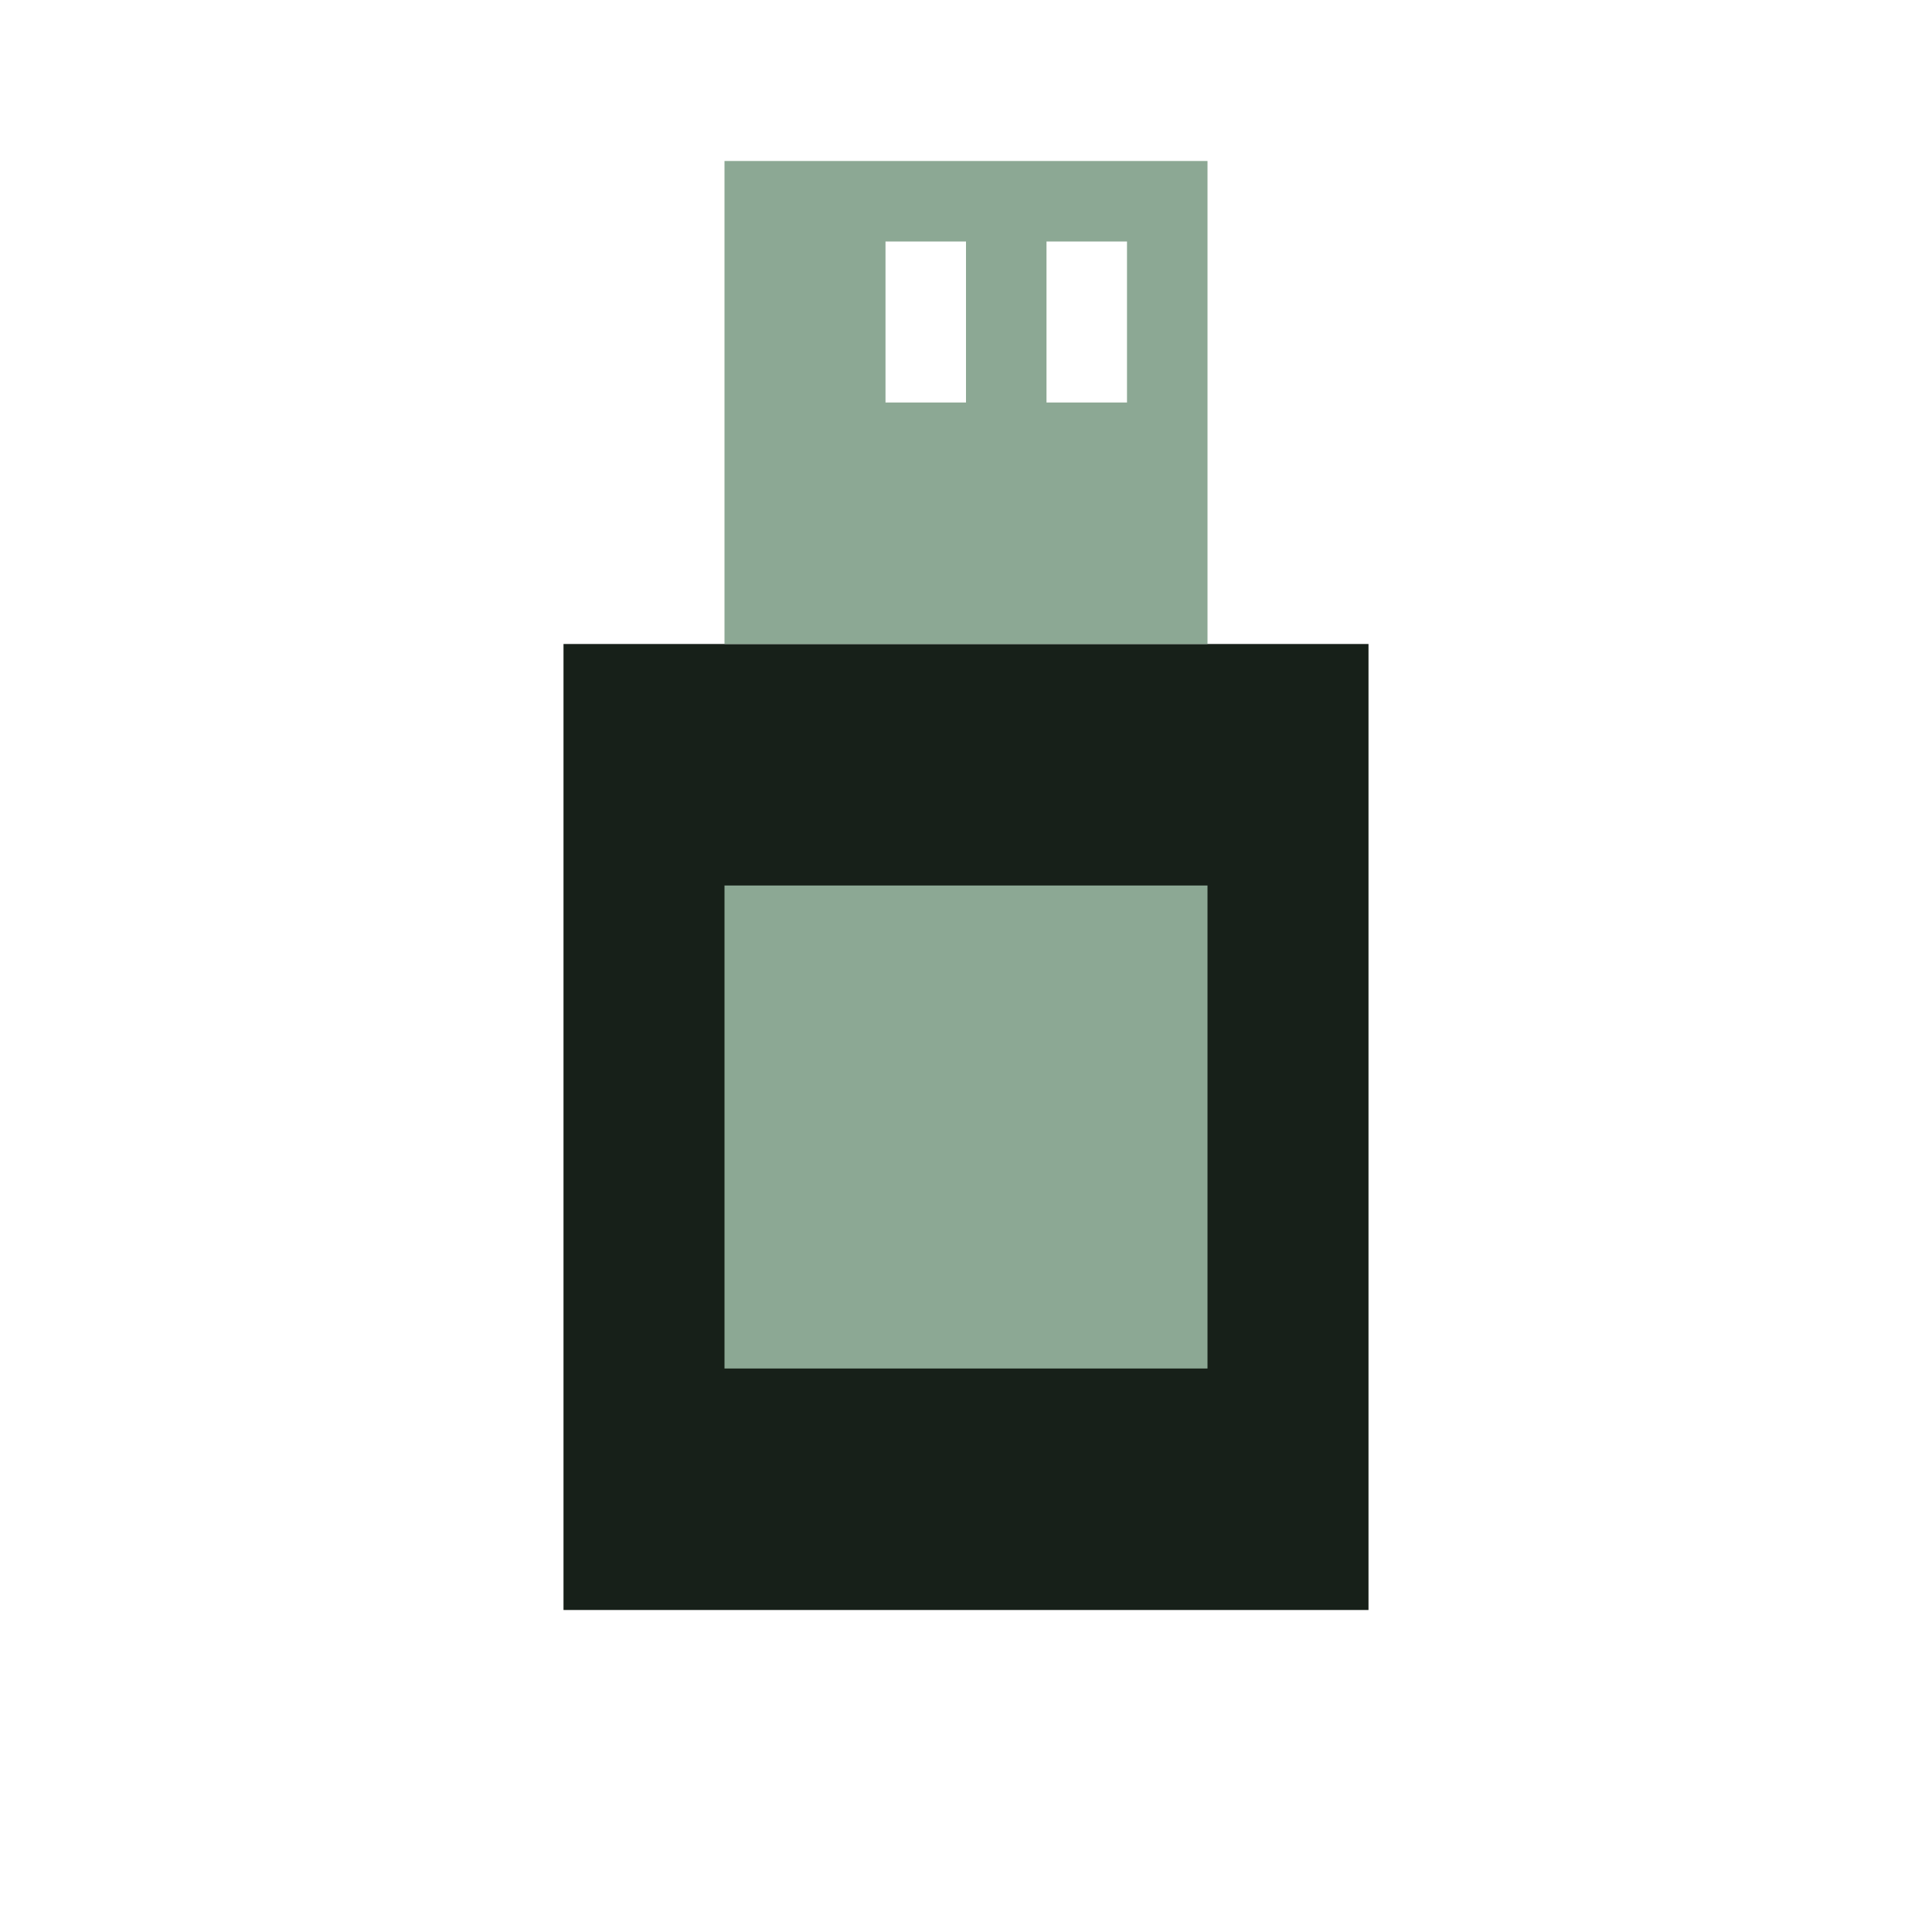
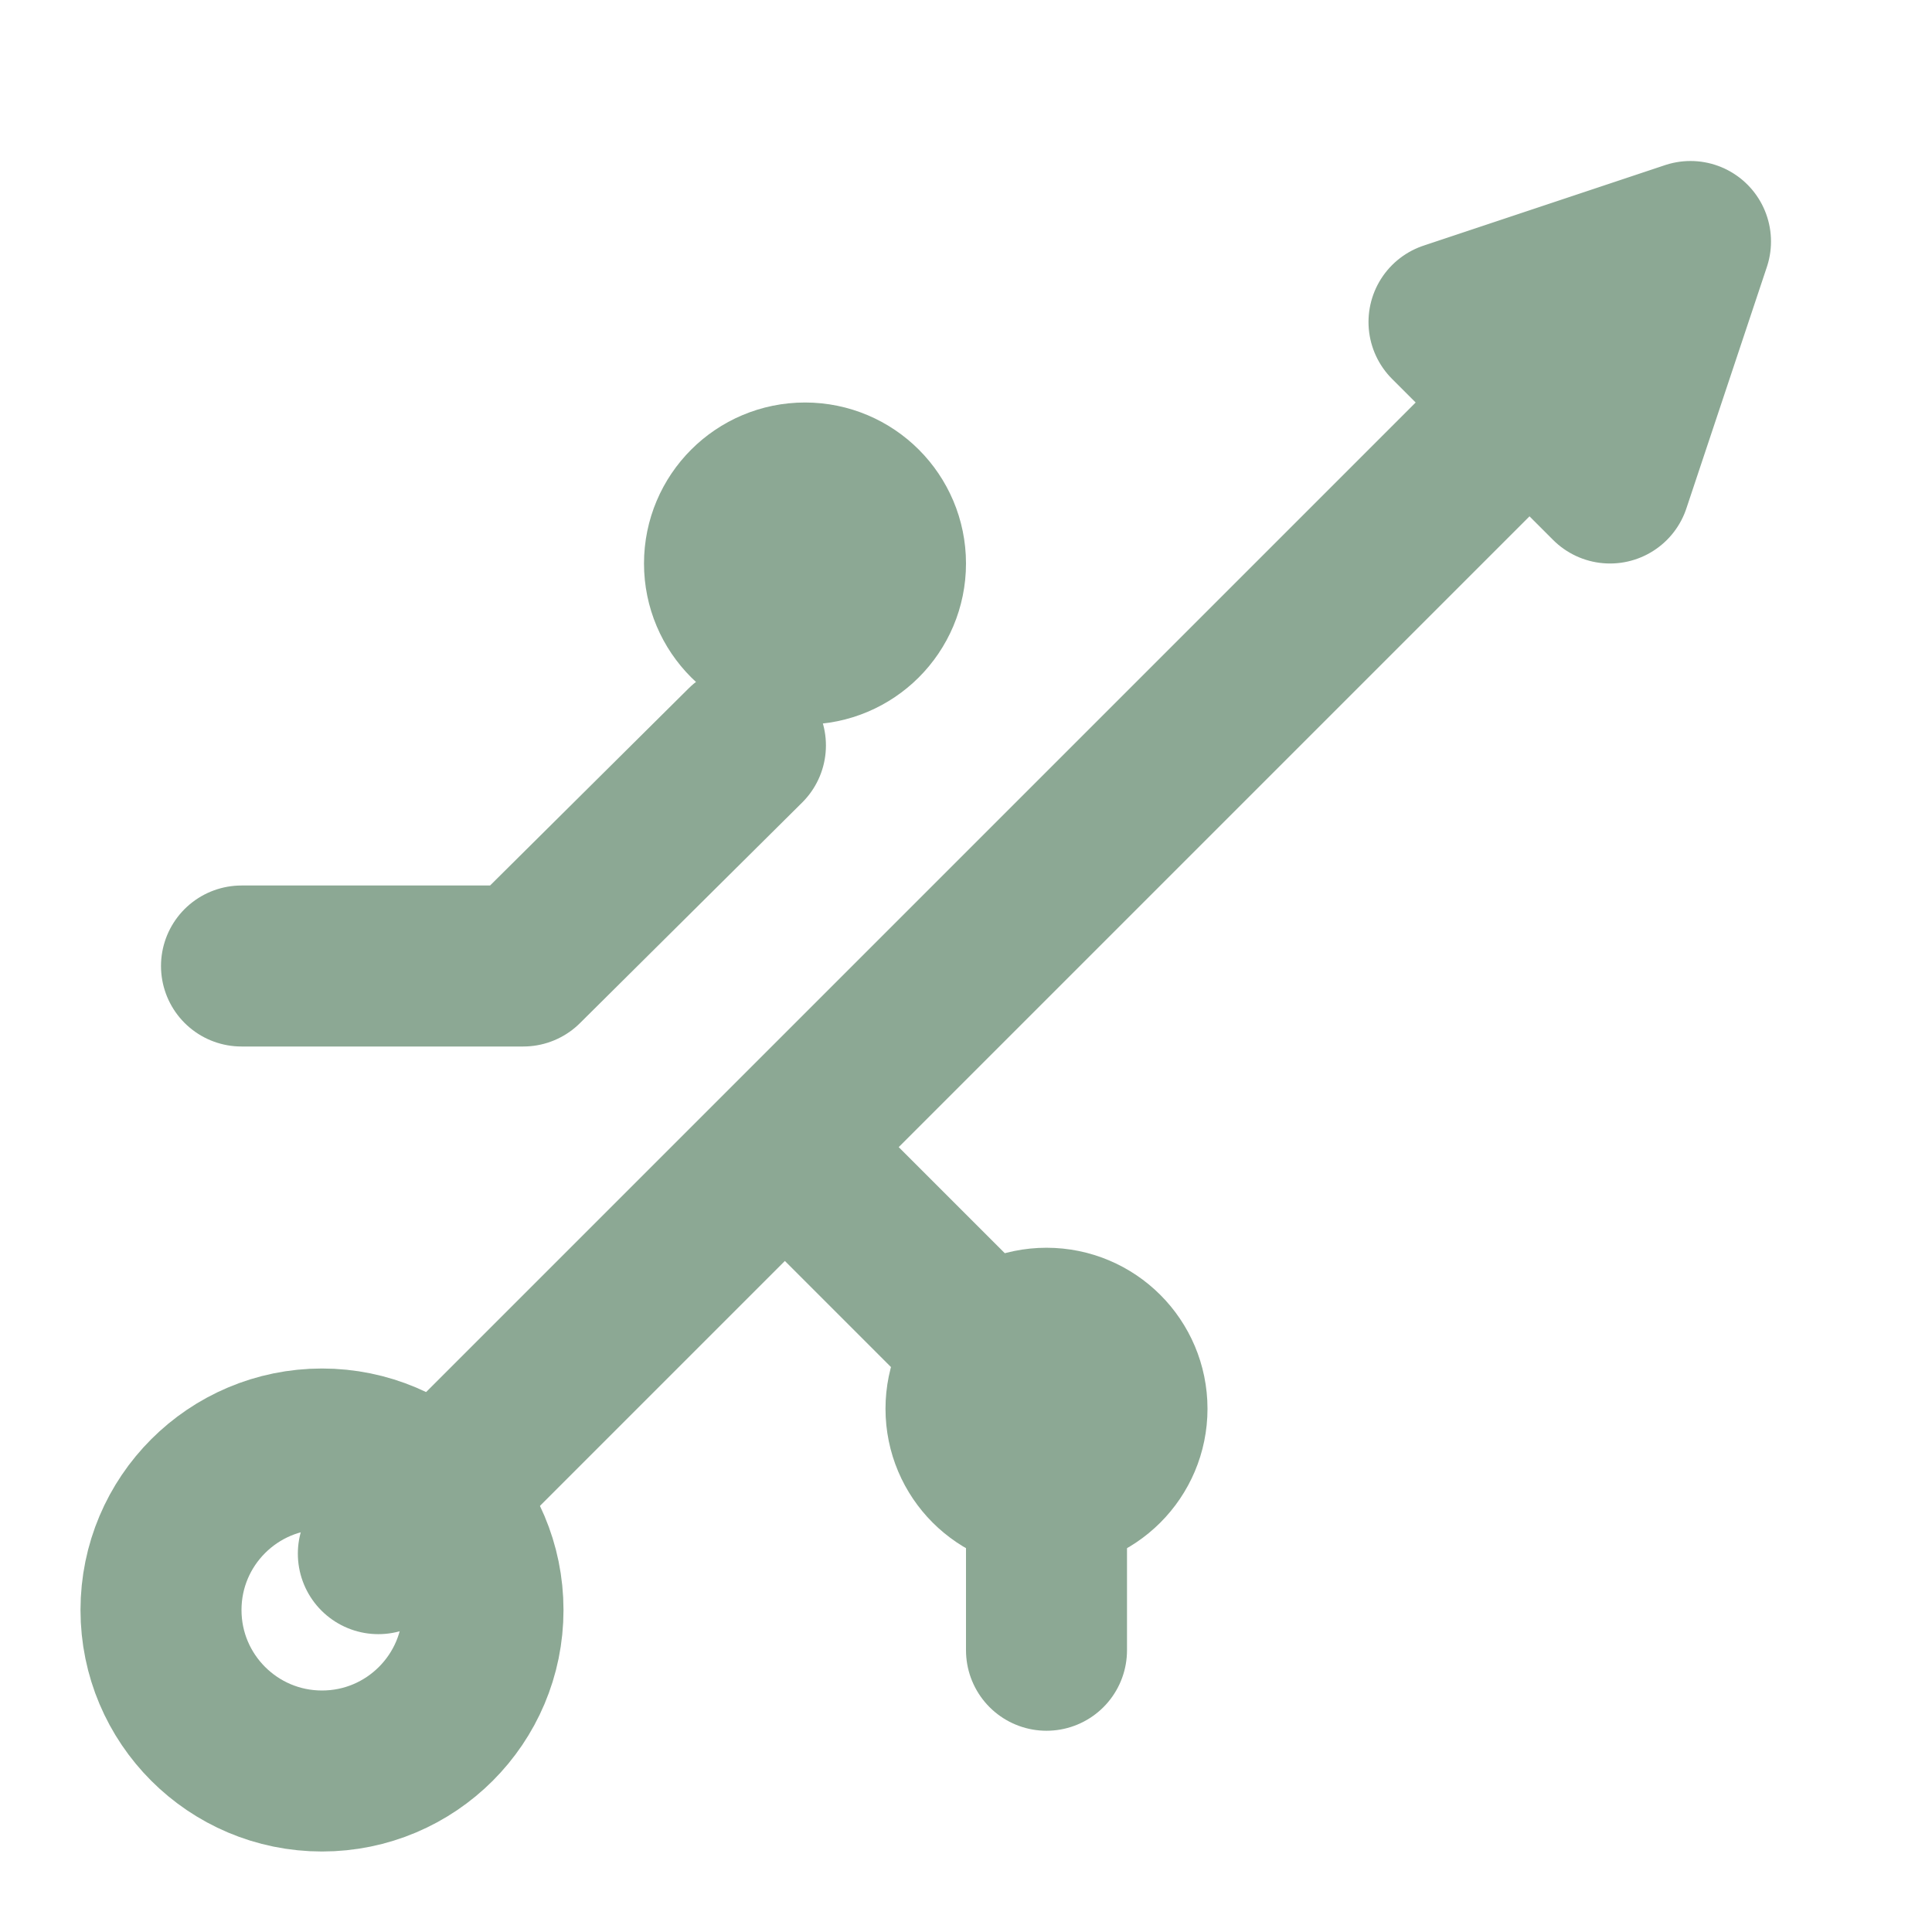
- <svg xmlns="http://www.w3.org/2000/svg" viewBox="0 0 24 24">
-   <path fill="#172019" d="M7 8h10v12H7V8Z" />
-   <path fill="#8ca894" d="M9 2h6v6H9V2Zm2 1v2h1V3h-1Zm2 0v2h1V3h-1ZM9 11h6v6H9v-6Z" />
+ <svg xmlns="http://www.w3.org/2000/svg" viewBox="0 0 24 24" fill="none" stroke="#8ca894" stroke-width="2" stroke-linecap="round" stroke-linejoin="round">
+   <circle cx="10" cy="7" r="1" />
+   <circle cx="4" cy="20" r="2" />
+   <path d="M4.7 19.3 19 5" />
+   <path d="m21 3-3 1 2 2z" />
+   <path d="M9.26 9.26 6.5 12H3" />
+   <path d="m10 14.5 3 3v3" />
+   <circle cx="13" cy="17.5" r="1" />
</svg>
